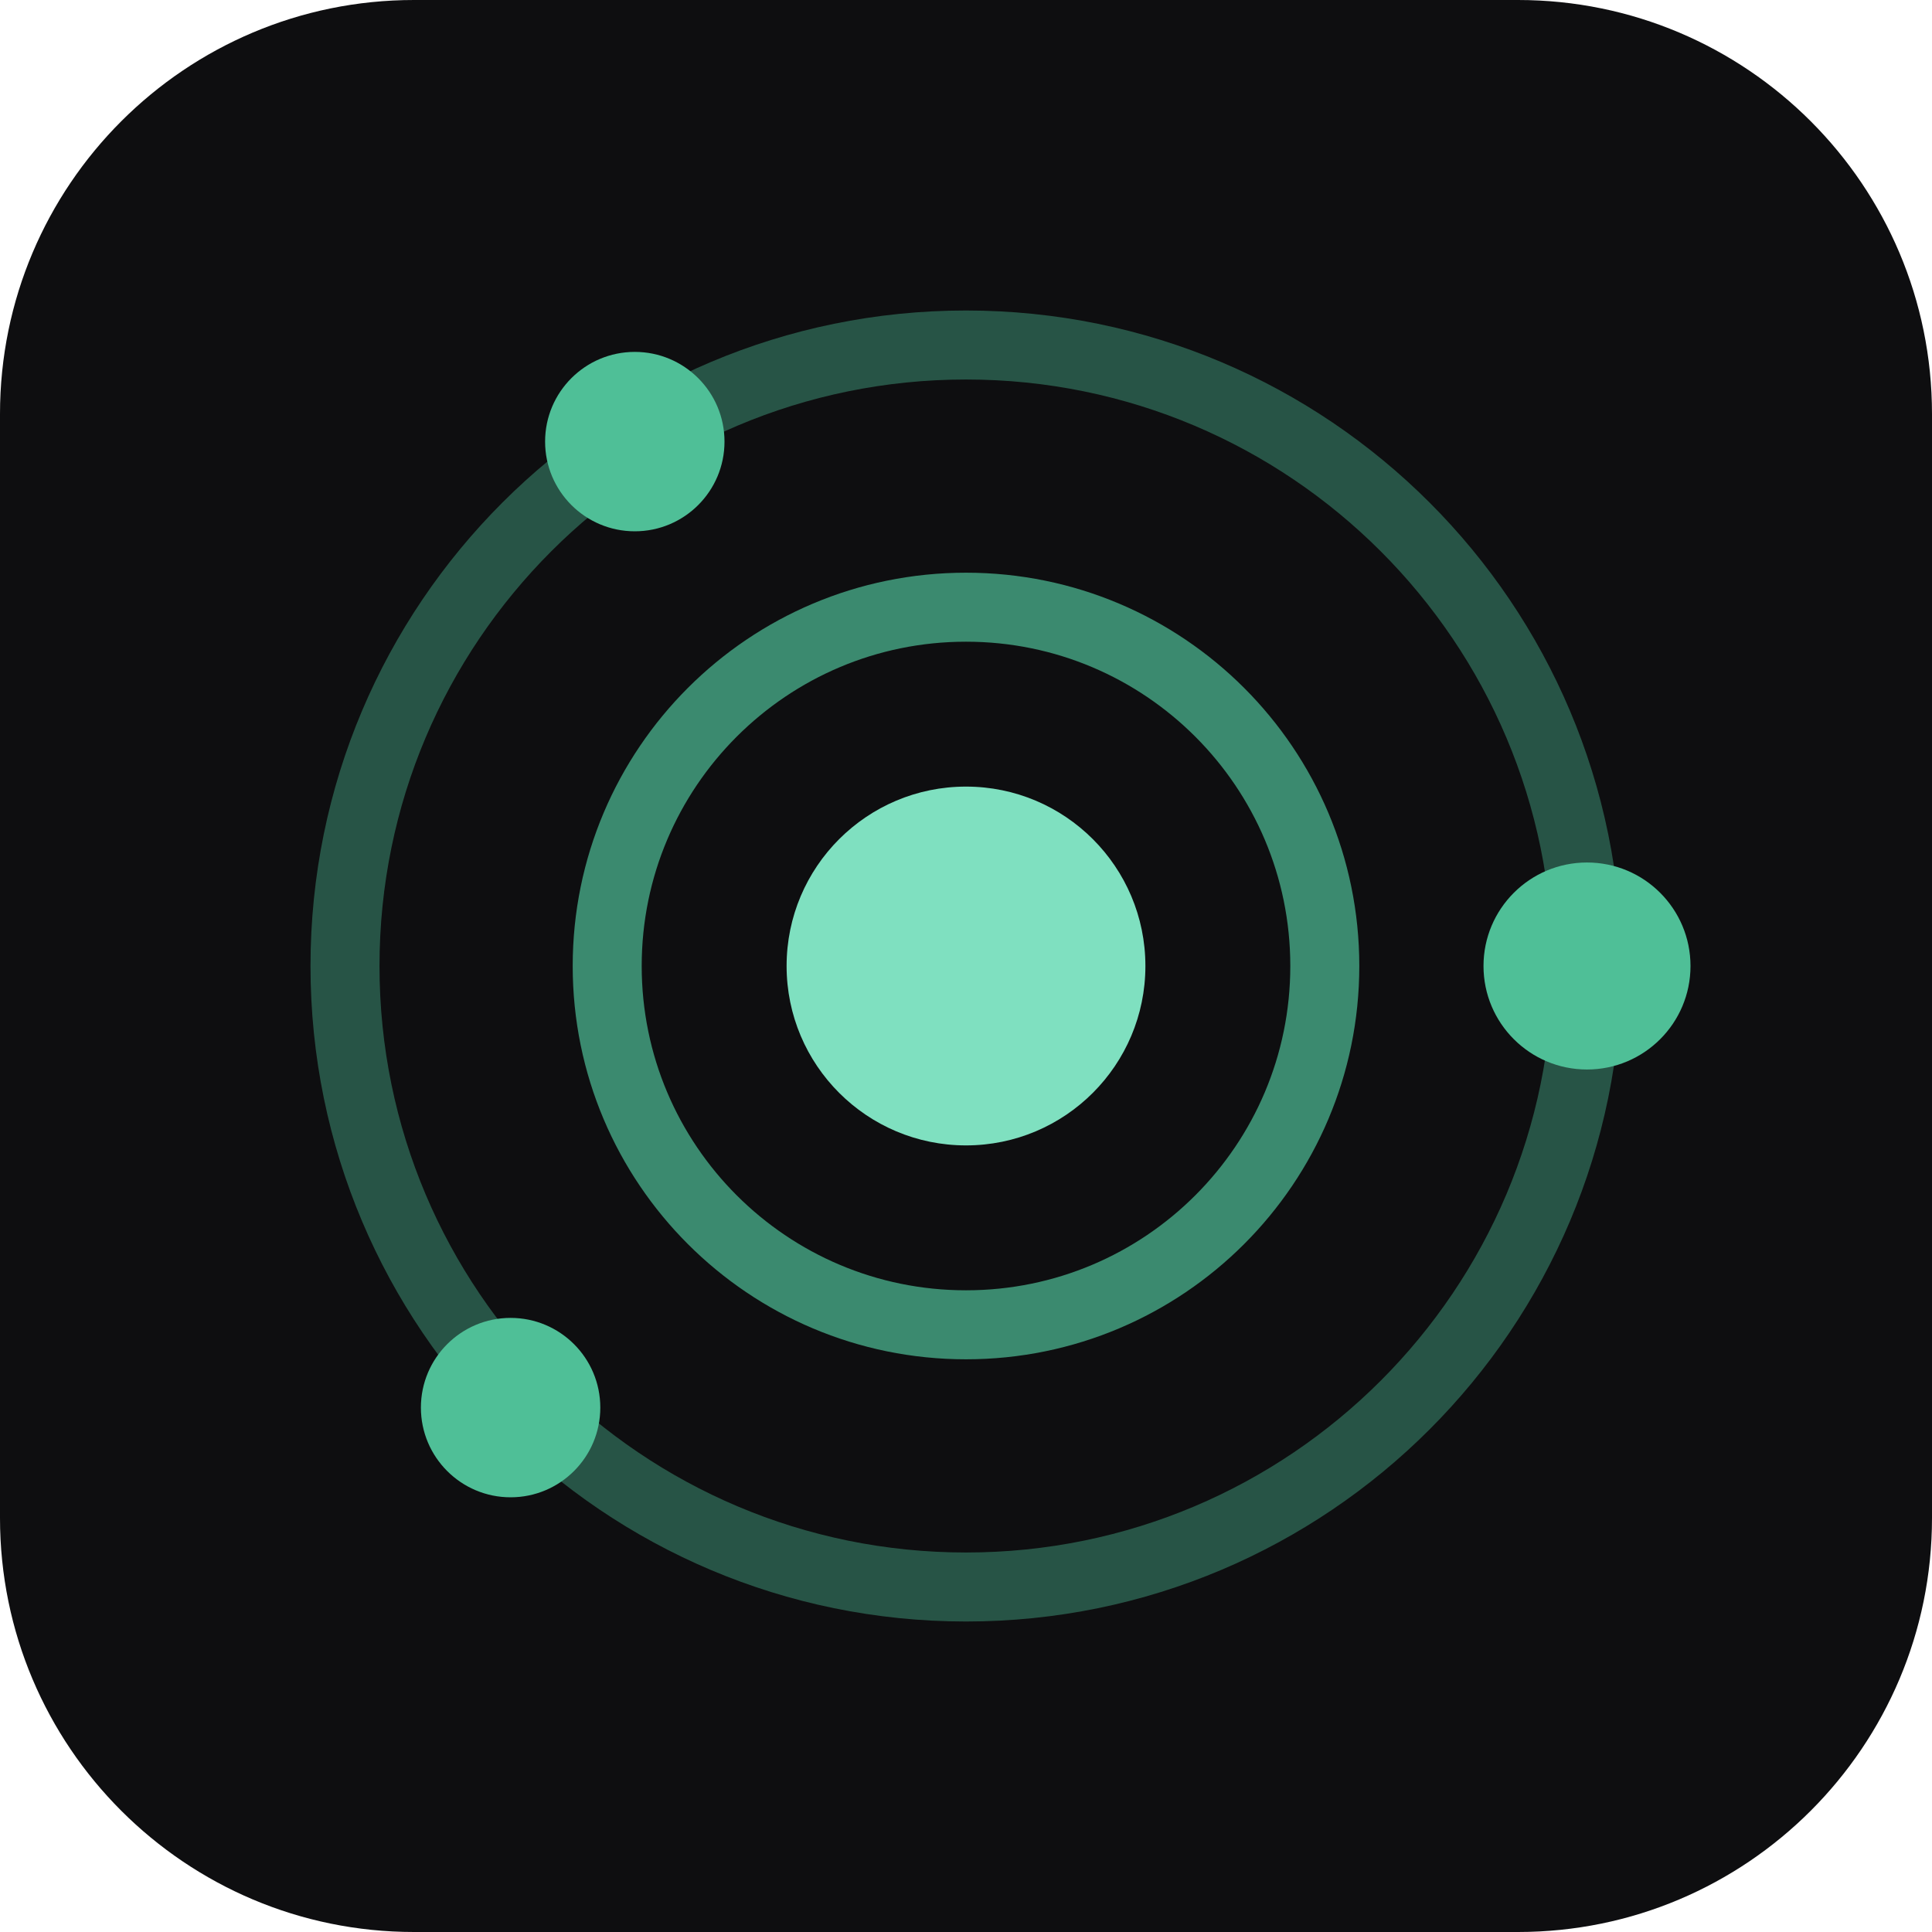
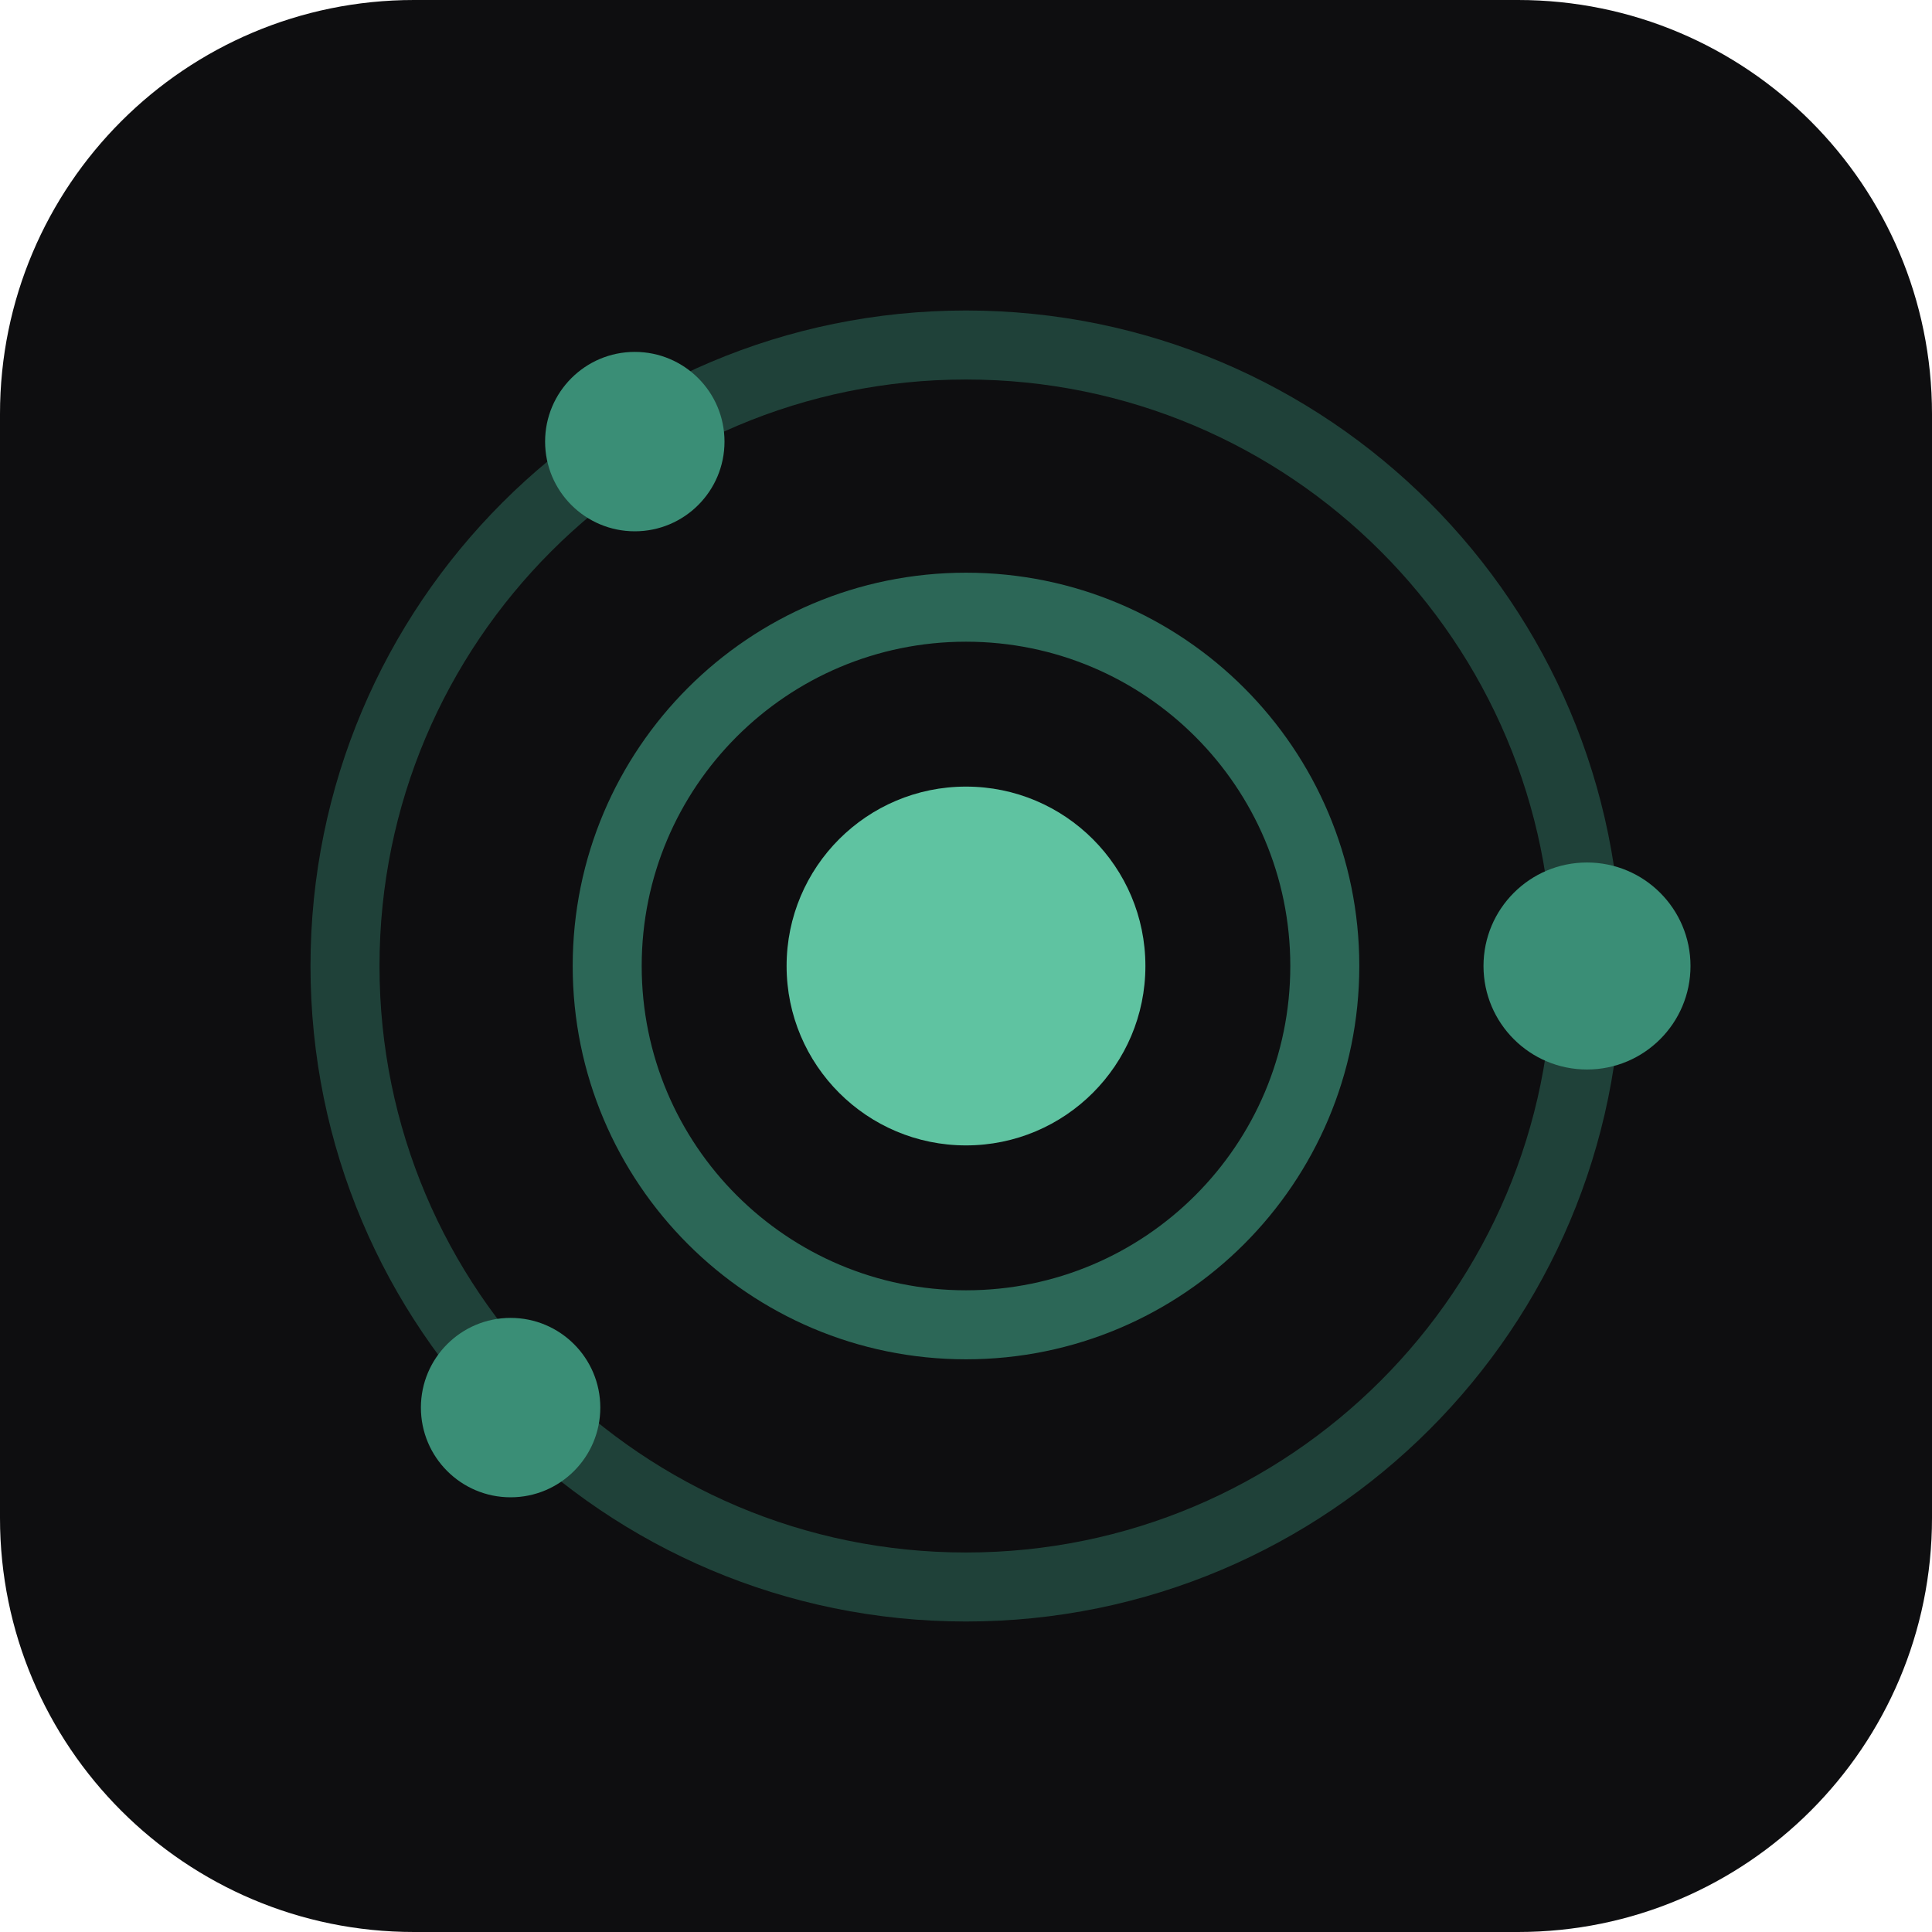
<svg xmlns="http://www.w3.org/2000/svg" viewBox="0 0 28 28" width="28" height="28">
  <rect width="28" height="28" rx="6" fill="#0e0e10" />
-   <circle cx="14" cy="14" r="9" fill="none" stroke="#4fbf97" stroke-opacity="0.4" />
-   <circle cx="14" cy="14" r="5.2" fill="none" stroke="#4fbf97" stroke-opacity="0.7" />
-   <circle cx="14" cy="14" r="2.6" fill="#7fe0c0" />
-   <circle cx="23" cy="14" r="1.5" fill="#4fbf97" />
-   <circle cx="9.2" cy="6.4" r="1.3" fill="#4fbf97" />
-   <circle cx="7.4" cy="20.4" r="1.3" fill="#4fbf97" />
+   <circle cx="14" cy="14" r="9" fill="none" stroke="#3a8e76" stroke-opacity="0.4" />
+   <circle cx="14" cy="14" r="5.2" fill="none" stroke="#3a8e76" stroke-opacity="0.7" />
+   <circle cx="14" cy="14" r="2.6" fill="#5fc3a1" />
+   <circle cx="23" cy="14" r="1.5" fill="#3a8e76" />
+   <circle cx="9.2" cy="6.4" r="1.3" fill="#3a8e76" />
+   <circle cx="7.4" cy="20.4" r="1.3" fill="#3a8e76" />
</svg>
